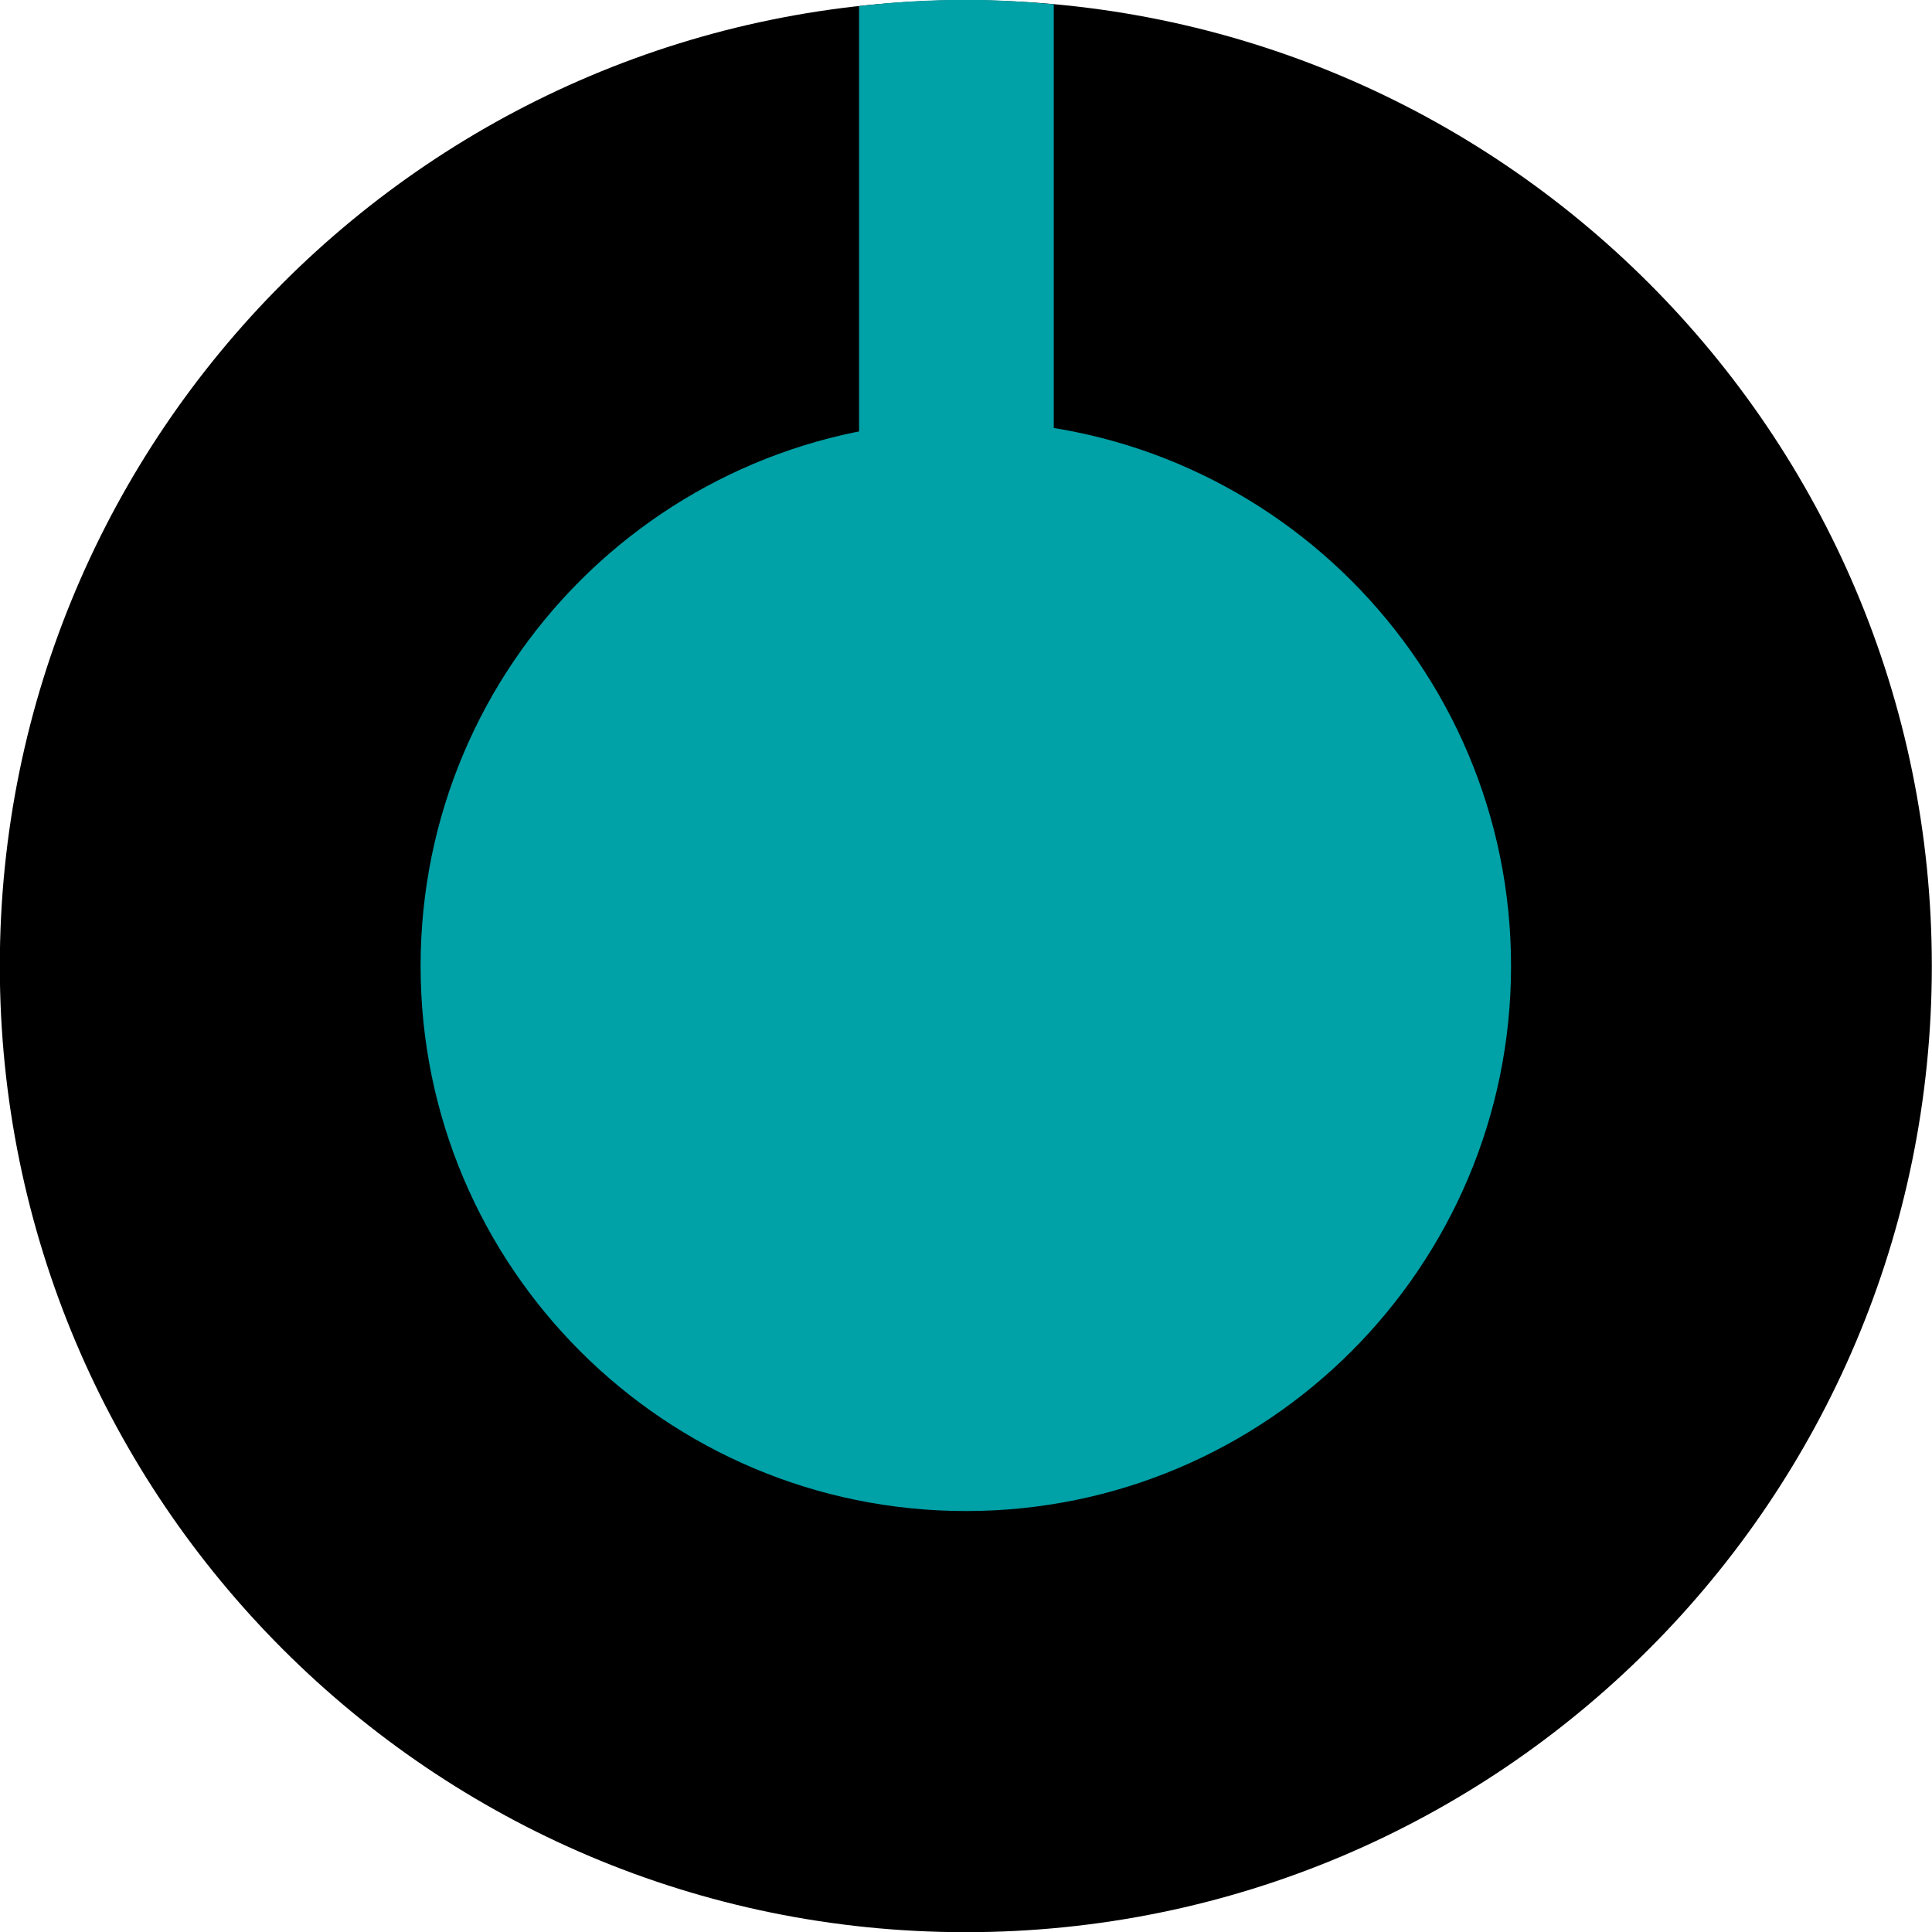
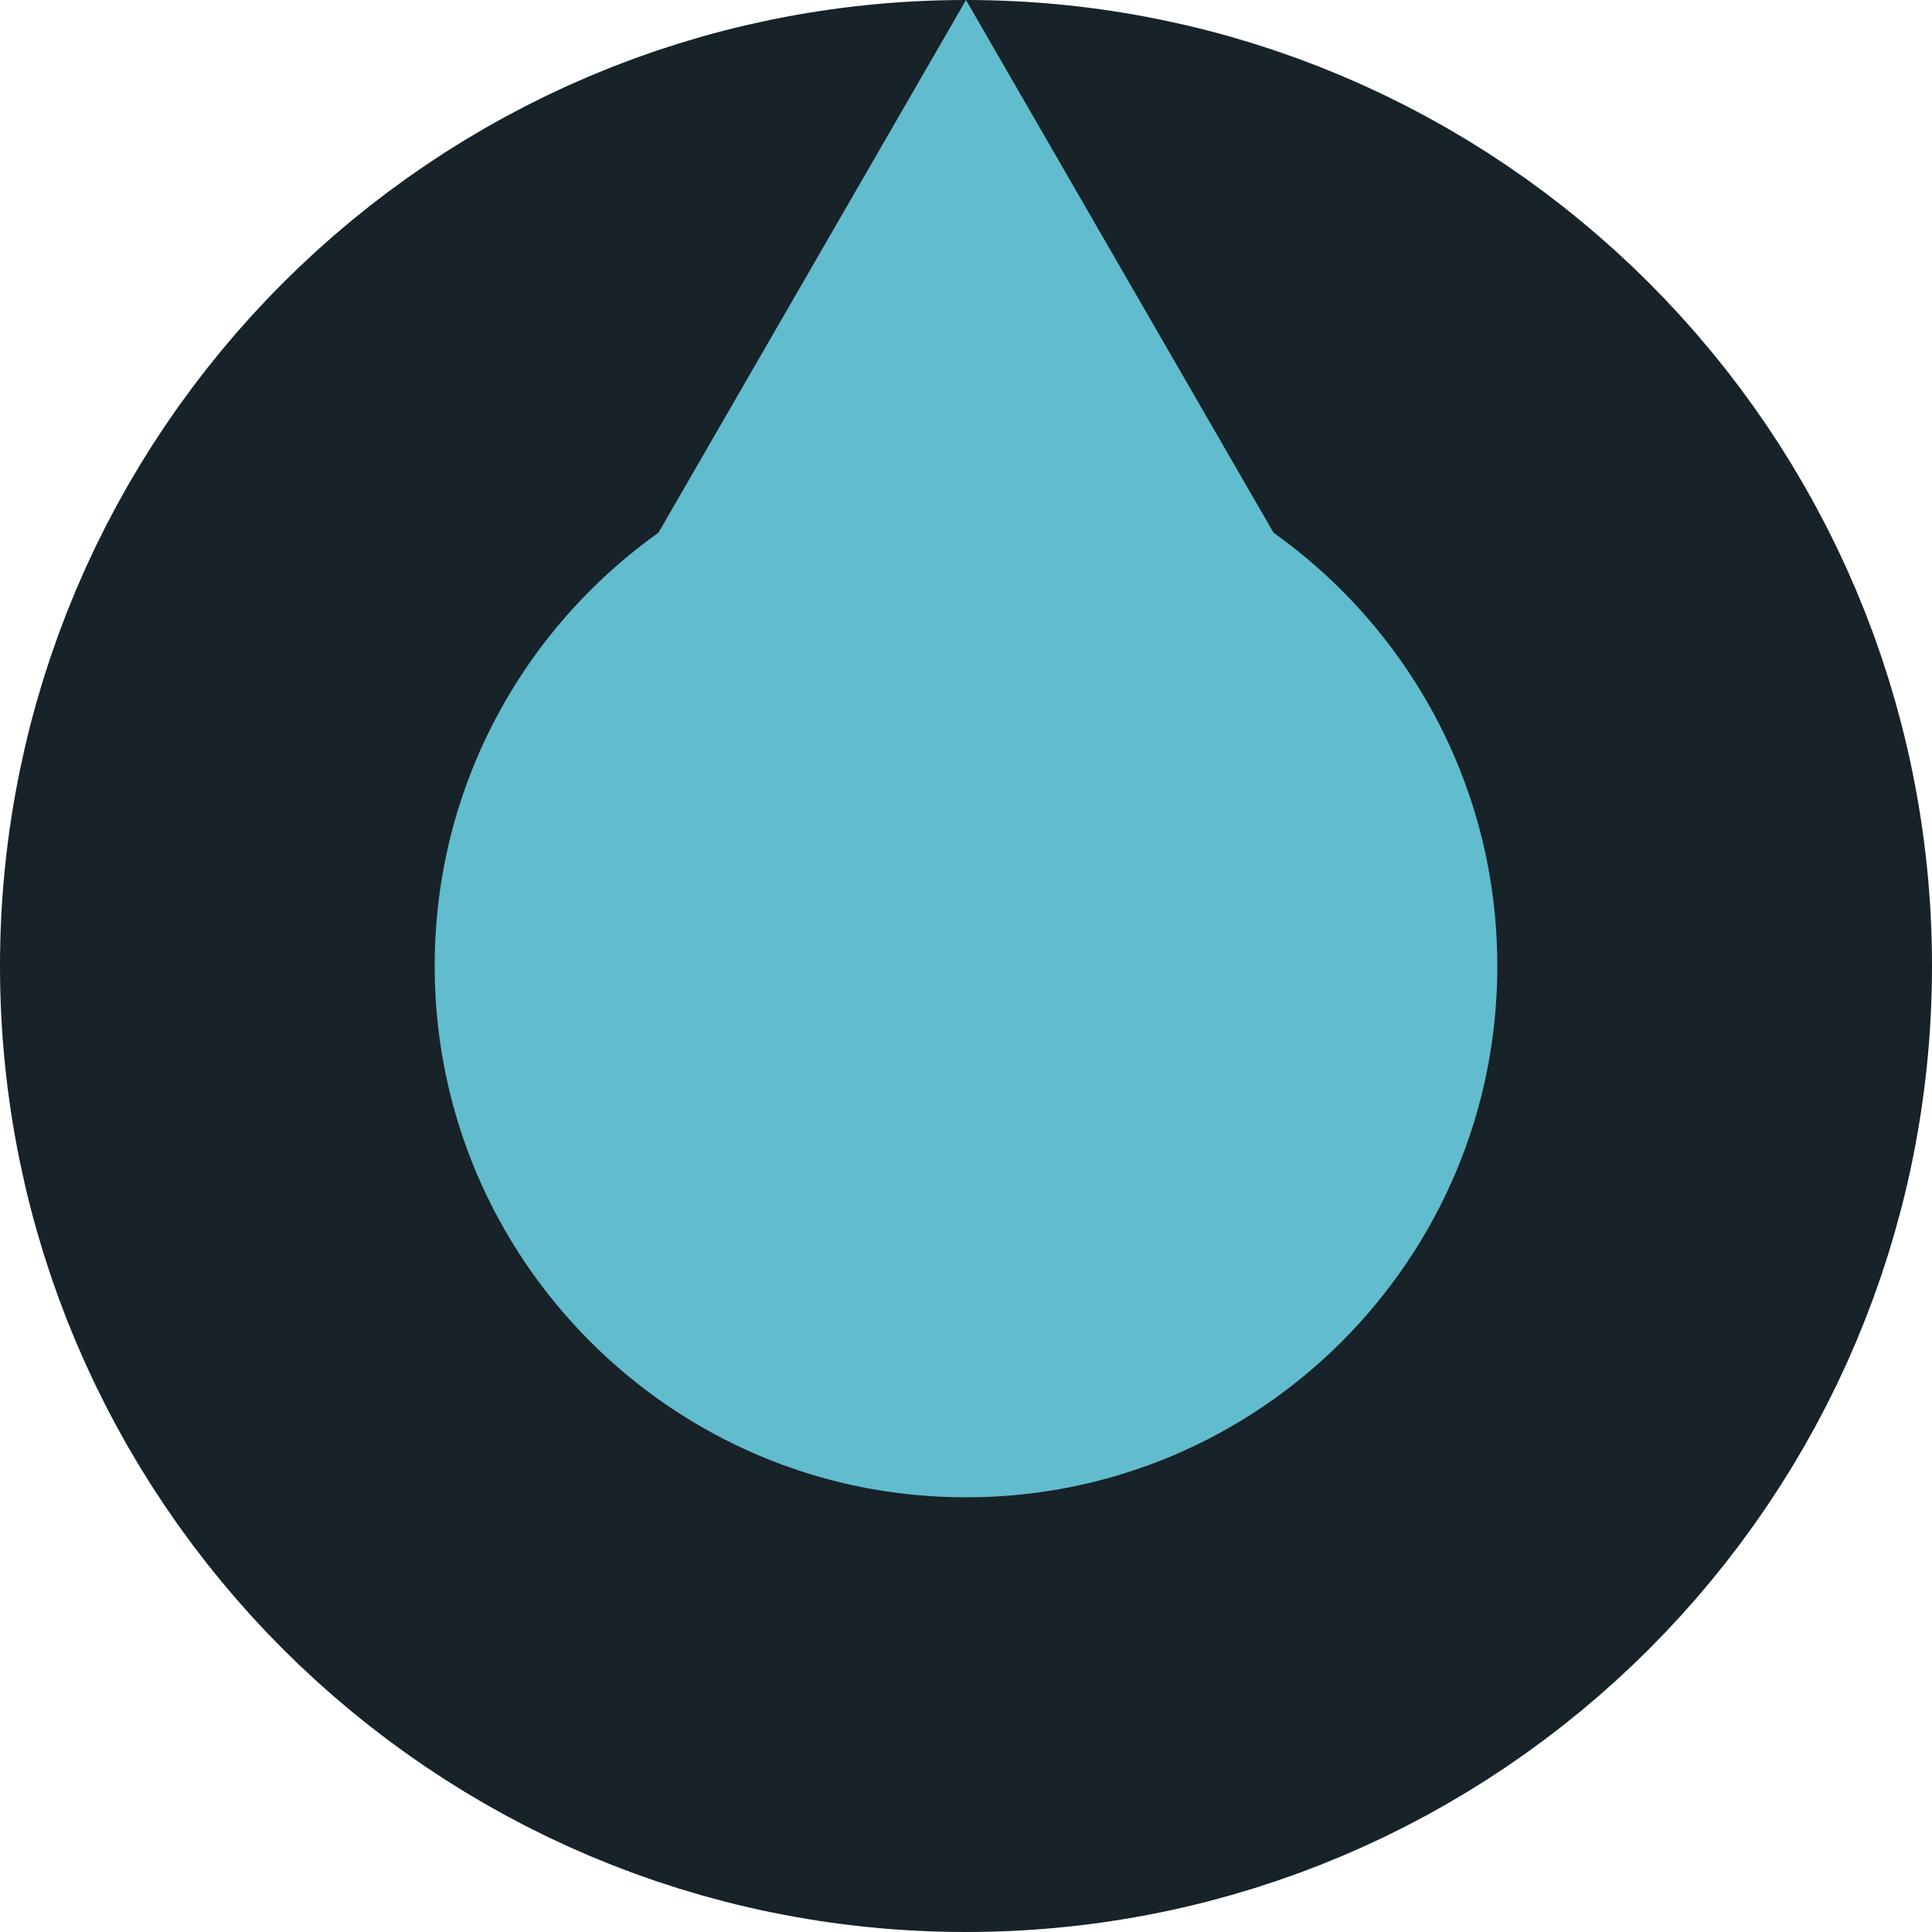
- <svg xmlns="http://www.w3.org/2000/svg" width="19.799" height="19.799" viewBox="0 0 5.239 5.239" version="1.1" id="svg15246">
-   <defs id="defs15240">
-     <clipPath id="clip89">
-       <rect y="0" x="0" width="18" height="19" id="rect4864" />
-     </clipPath>
-     <clipPath id="clip90">
-       <path d="m 0.898,0.129 h 16.25 v 17.883 h -16.25 z m 0,0" id="path4861" />
-     </clipPath>
-     <mask id="mask44">
-       <g style="filter:url(#alpha)" id="g4858" transform="matrix(0.2645833,0,0,0.2645833,89.35879,128.5777)">
-         <rect x="0" y="0" width="3052.87" height="3351.5" style="fill:#000000;fill-opacity:0.15;stroke:none" id="rect4856" />
-       </g>
-     </mask>
-     <filter id="alpha" filterUnits="objectBoundingBox" x="0" y="0" width="1" height="1">
-       <feColorMatrix type="matrix" in="SourceGraphic" values="0 0 0 0 1 0 0 0 0 1 0 0 0 0 1 0 0 0 1 0" id="feColorMatrix4149" />
-     </filter>
-     <clipPath id="clipPath17821">
-       <rect y="0" x="0" width="18" height="19" id="rect17819" />
-     </clipPath>
-     <clipPath id="clipPath17825">
-       <path d="m 0.898,0.129 h 16.25 v 17.883 h -16.25 z m 0,0" id="path17823" />
-     </clipPath>
-     <clipPath id="clip87">
-       <rect y="0" x="0" width="24" height="26" id="rect4848" />
-     </clipPath>
-     <clipPath id="clip88">
-       <path d="m 0.684,0.922 h 22.68 v 24.938 H 0.684 Z m 0,0" id="path4845" />
-     </clipPath>
-     <mask id="mask43">
-       <g style="filter:url(#alpha)" id="g4842" transform="matrix(0.2645833,0,0,0.2645833,89.35879,128.5777)">
-         <rect x="0" y="0" width="3052.87" height="3351.5" style="fill:#000000;fill-opacity:0.15;stroke:none" id="rect4840" />
-       </g>
-     </mask>
-     <filter id="filter17836" filterUnits="objectBoundingBox" x="0" y="0" width="1" height="1">
-       <feColorMatrix type="matrix" in="SourceGraphic" values="0 0 0 0 1 0 0 0 0 1 0 0 0 0 1 0 0 0 1 0" id="feColorMatrix17834" />
-     </filter>
-     <clipPath id="clipPath17840">
-       <rect y="0" x="0" width="24" height="26" id="rect17838" />
-     </clipPath>
-     <clipPath id="clipPath17844">
-       <path d="m 0.684,0.922 h 22.68 v 24.938 H 0.684 Z m 0,0" id="path17842" />
-     </clipPath>
-     <clipPath id="clip95">
-       <rect y="0" x="0" width="18" height="18" id="rect4912" />
-     </clipPath>
-     <clipPath id="clip96">
-       <path d="M 0.141,0.141 H 17.199 V 17.199 H 0.141 Z m 0,0" id="path4909" />
-     </clipPath>
-     <mask id="mask47">
-       <g style="filter:url(#alpha-3)" id="g4906" transform="matrix(0.2645833,0,0,0.2645833,88.61115,119.1986)">
-         <rect x="0" y="0" width="3052.87" height="3351.5" style="fill:#000000;fill-opacity:0.33;stroke:none" id="rect4904" />
-       </g>
-     </mask>
-     <filter id="alpha-3" filterUnits="objectBoundingBox" x="0" y="0" width="1" height="1">
-       <feColorMatrix type="matrix" in="SourceGraphic" values="0 0 0 0 1 0 0 0 0 1 0 0 0 0 1 0 0 0 1 0" id="feColorMatrix4149-6" />
-     </filter>
-     <clipPath id="clipPath18541">
-       <rect y="0" x="0" width="18" height="18" id="rect18539" />
-     </clipPath>
-     <clipPath id="clipPath18545">
-       <path d="M 0.141,0.141 H 17.199 V 17.199 H 0.141 Z m 0,0" id="path18543" />
-     </clipPath>
-     <clipPath id="clip93">
-       <rect y="0" x="0" width="22" height="24" id="rect4896" />
-     </clipPath>
-     <clipPath id="clip94">
-       <path d="M 0.039,0.039 H 21.301 V 23.422 H 0.039 Z m 0,0" id="path4893" />
-     </clipPath>
-     <mask id="mask46">
-       <g style="filter:url(#alpha-3)" id="g4890" transform="matrix(0.2645833,0,0,0.2645833,88.61115,119.1986)">
-         <rect x="0" y="0" width="3052.87" height="3351.5" style="fill:#000000;fill-opacity:0.15;stroke:none" id="rect4888" />
-       </g>
-     </mask>
-     <filter id="filter18556" filterUnits="objectBoundingBox" x="0" y="0" width="1" height="1">
-       <feColorMatrix type="matrix" in="SourceGraphic" values="0 0 0 0 1 0 0 0 0 1 0 0 0 0 1 0 0 0 1 0" id="feColorMatrix18554" />
-     </filter>
-     <clipPath id="clipPath18560">
-       <rect y="0" x="0" width="22" height="24" id="rect18558" />
-     </clipPath>
-     <clipPath id="clipPath18564">
-       <path d="M 0.039,0.039 H 21.301 V 23.422 H 0.039 Z m 0,0" id="path18562" />
-     </clipPath>
-     <clipPath id="clip91">
-       <rect y="0" x="0" width="29" height="32" id="rect4880" />
-     </clipPath>
-     <clipPath id="clip92">
-       <path d="M 0.508,0.5 H 28.855 V 31.68 H 0.508 Z m 0,0" id="path4877" />
-     </clipPath>
-     <mask id="mask45">
-       <g style="filter:url(#alpha-3)" id="g4874" transform="matrix(0.2645833,0,0,0.2645833,88.61115,119.1986)">
-         <rect x="0" y="0" width="3052.87" height="3351.5" style="fill:#000000;fill-opacity:0.15;stroke:none" id="rect4872" />
-       </g>
-     </mask>
-     <filter id="filter18575" filterUnits="objectBoundingBox" x="0" y="0" width="1" height="1">
-       <feColorMatrix type="matrix" in="SourceGraphic" values="0 0 0 0 1 0 0 0 0 1 0 0 0 0 1 0 0 0 1 0" id="feColorMatrix18573" />
-     </filter>
-     <clipPath id="clipPath18579">
-       <rect y="0" x="0" width="29" height="32" id="rect18577" />
-     </clipPath>
-     <clipPath id="clipPath18583">
-       <path d="M 0.508,0.5 H 28.855 V 31.68 H 0.508 Z m 0,0" id="path18581" />
-     </clipPath>
-     <clipPath id="clip202">
-       <rect y="0" x="0" width="18" height="18" id="rect5795" />
-     </clipPath>
-     <clipPath id="clip203">
-       <path d="M 0.855,0.141 H 17.914 V 17.199 H 0.855 Z m 0,0" id="path5792" />
-     </clipPath>
-     <mask id="mask104">
-       <g style="filter:url(#alpha-7)" id="g5789" transform="matrix(0.2645833,0,0,0.2645833,74.41631,97.61355)">
-         <rect x="0" y="0" width="3052.87" height="3351.5" style="fill:#000000;fill-opacity:0.33;stroke:none" id="rect5787" />
-       </g>
-     </mask>
-     <filter id="alpha-7" filterUnits="objectBoundingBox" x="0" y="0" width="1" height="1">
-       <feColorMatrix type="matrix" in="SourceGraphic" values="0 0 0 0 1 0 0 0 0 1 0 0 0 0 1 0 0 0 1 0" id="feColorMatrix4149-5" />
-     </filter>
-     <clipPath id="clipPath18765">
-       <rect y="0" x="0" width="18" height="18" id="rect18763" />
-     </clipPath>
-     <clipPath id="clipPath18769">
-       <path d="M 0.855,0.141 H 17.914 V 17.199 H 0.855 Z m 0,0" id="path18767" />
-     </clipPath>
-   </defs>
-   <g id="layer1" transform="translate(-53.21648,-90.5345)">
-     <path id="path7705" d="m 58.455,93.154 c 0,1.447 -1.173,2.62 -2.62,2.62 -1.446,0 -2.619,-1.173 -2.619,-2.62 0,-1.446 1.173,-2.619 2.619,-2.619 1.447,0 2.62,1.173 2.62,2.619" style="fill:#000000;fill-opacity:1;fill-rule:nonzero;stroke:none;stroke-width:0.353" />
-     <path id="path7707" d="m 57.314,93.154 c 0,0.816 -0.662,1.478 -1.478,1.478 -0.817,0 -1.479,-0.662 -1.479,-1.478 0,-0.817 0.662,-1.478 1.479,-1.478 0.816,0 1.478,0.662 1.478,1.478" style="fill:#00a1a7;fill-opacity:1;fill-rule:nonzero;stroke:none;stroke-width:0.353" />
-     <path id="path7711" d="m 56.074,90.546 c -0.078,-0.007 -0.158,-0.012 -0.239,-0.012 -0.097,0 -0.194,0.006 -0.289,0.017 v 1.186 h 0.528 z m 0,0" style="fill:#00a1a7;fill-opacity:1;fill-rule:nonzero;stroke:none;stroke-width:0.353" />
-   </g>
+ <svg xmlns="http://www.w3.org/2000/svg" width="20" height="20" viewBox="0 0 20 20" fill="none">
+   <path d="M17.75 10C17.75 14.28 14.28 17.75 10 17.75C5.72 17.75 2.25 14.28 2.25 10C2.25 5.72 5.72 2.25 10 2.25C14.28 2.25 17.75 5.72 17.75 10Z" fill="#61BCCE" stroke="#172229" stroke-width="4.5" />
+   <path d="M10 0L13.464 6H6.536L10 0Z" fill="#61BCCE" />
</svg>
